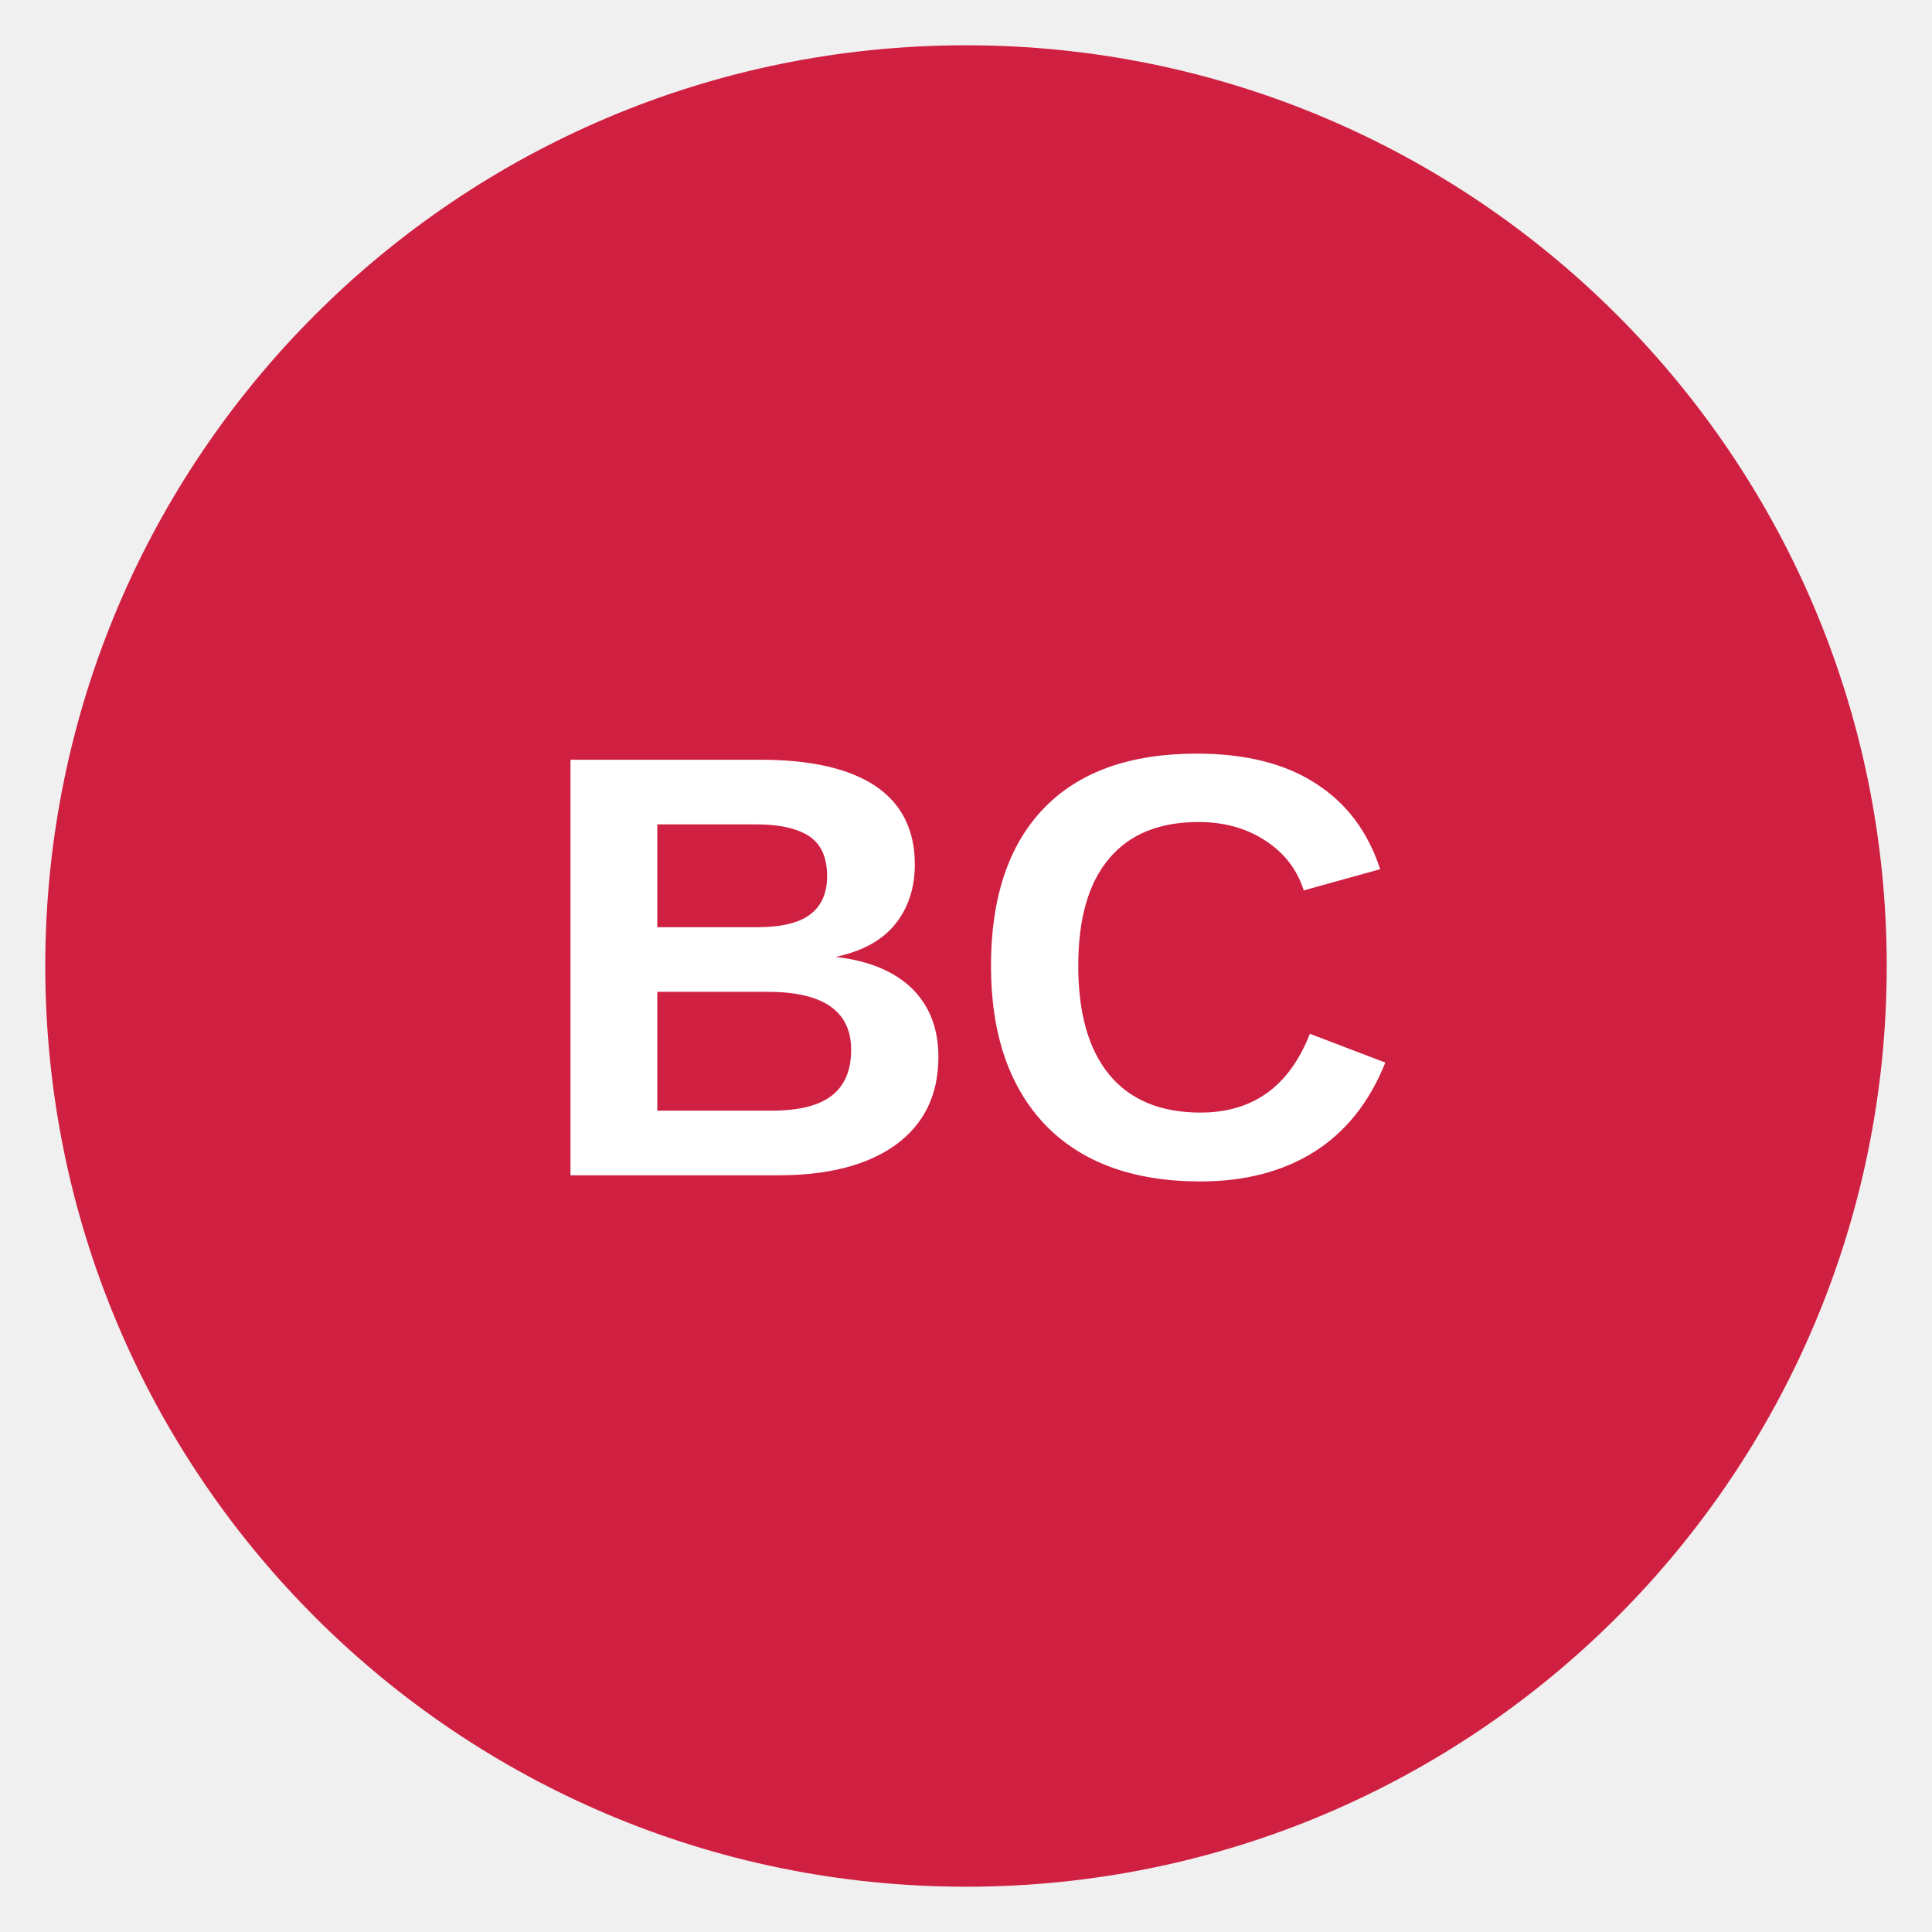
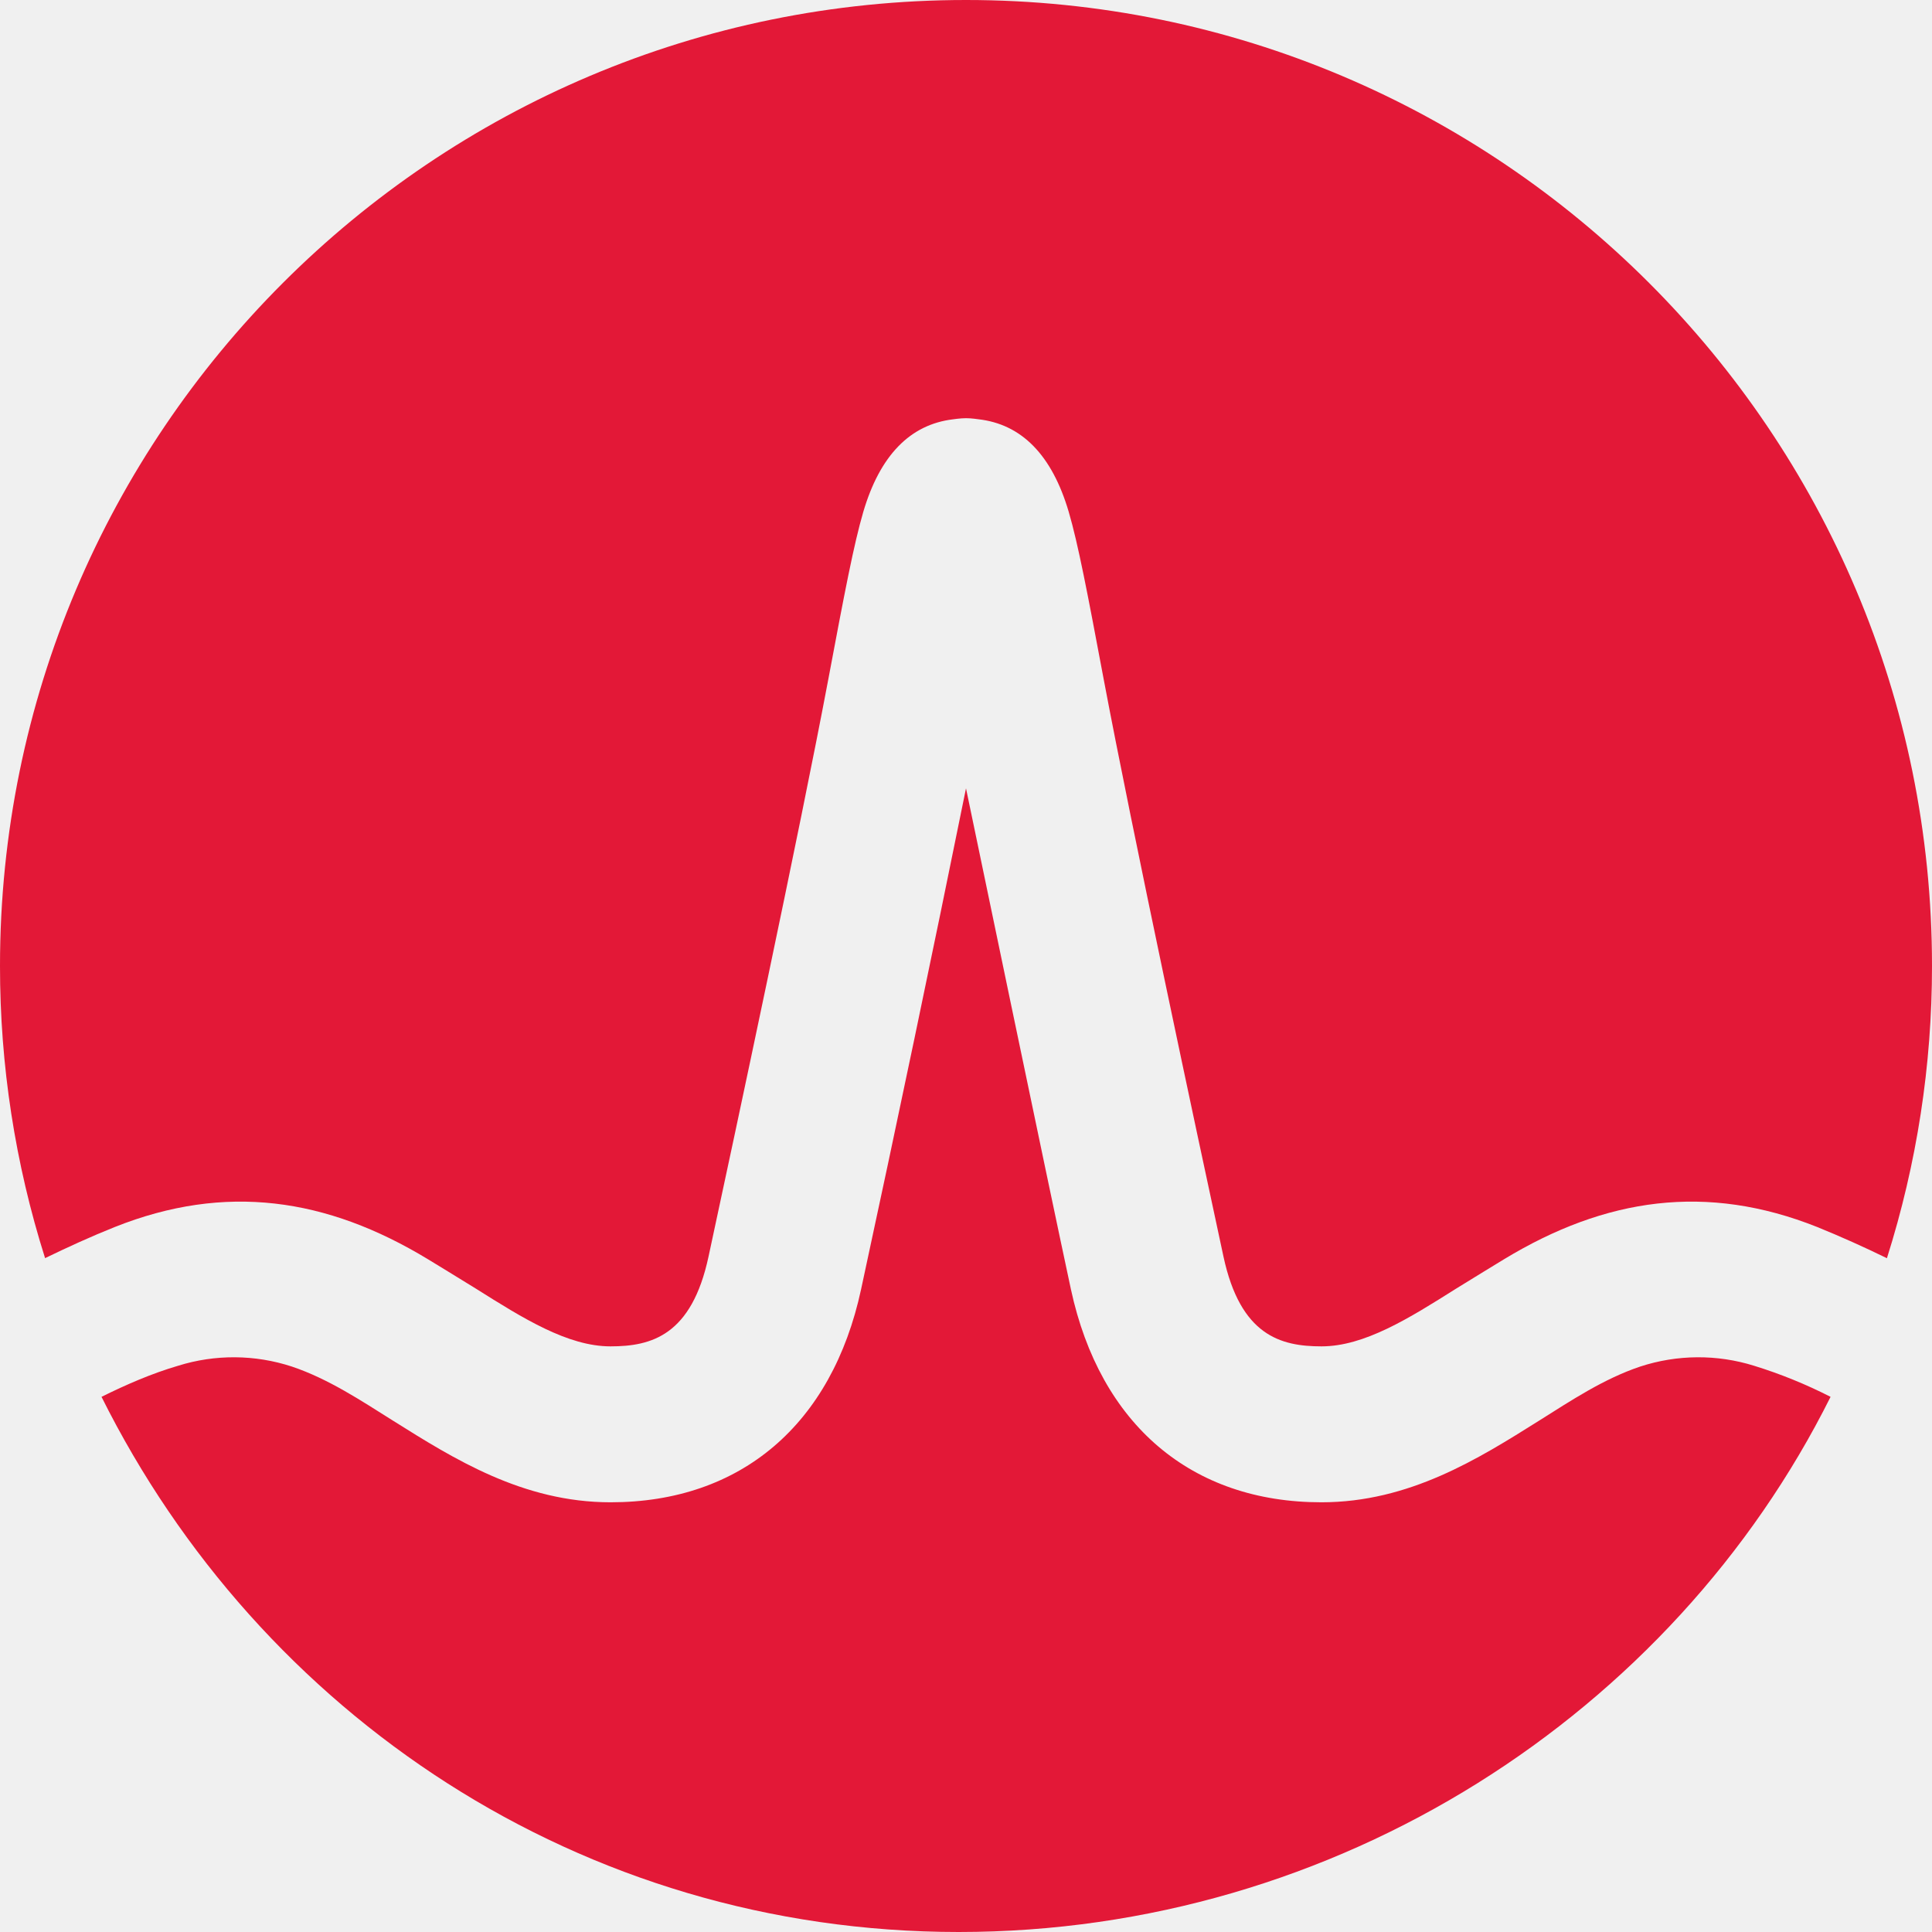
- <svg xmlns="http://www.w3.org/2000/svg" width="64" height="64" viewBox="0 0 64 64">
-   <circle cx="32" cy="32" r="30" fill="#CC092F" stroke="#CC092F" stroke-width="1" opacity="0.9" />
-   <text x="32" y="32" text-anchor="middle" dominant-baseline="central" font-family="Arial, Helvetica, sans-serif" font-weight="bold" font-size="20" fill="white">BC</text>
+ <svg xmlns="http://www.w3.org/2000/svg" fill="#E31837" role="img" viewBox="0 0 24 24">
+   <path d="M12 0c6.628 0 12 5.372 12 12a12 12 0 0 1-.56 3.63 13.641 13.641 0 0 0-.867-.388c-1.372-.546-2.629-.363-3.888.4 0 0-.459.28-.597.366-.586.37-1.14.717-1.672.717-.508 0-1.007-.135-1.218-1.117-.33-1.533-1.135-5.298-1.486-7.162-.206-1.097-.319-1.688-.436-2.088-.208-.706-.586-1.09-1.124-1.15 0 0-.084-.013-.152-.013-.068 0-.162.014-.162.014-.531.064-.907.447-1.114 1.15-.117.4-.23.99-.436 2.087-.351 1.864-1.156 5.63-1.486 7.162-.21.982-.71 1.117-1.218 1.117-.531 0-1.086-.348-1.672-.717-.138-.086-.597-.366-.597-.366-1.259-.763-2.516-.946-3.888-.4-.301.12-.586.251-.867.387A11.995 11.995 0 0 1 0 12C0 5.372 5.372 0 12 0m8.375 16.976c-.453.152-.855.42-1.256.672-.756.475-1.613 1.014-2.704 1.014-1.614 0-2.749-.964-3.112-2.647C13.023 14.712 12 9.793 12 9.793a496.28 496.28 0 0 1-1.303 6.222c-.362 1.683-1.497 2.647-3.112 2.647-1.09 0-1.946-.539-2.703-1.014-.401-.252-.804-.52-1.256-.672a2.319 2.319 0 0 0-1.414-.01c-.33.097-.644.234-.951.386C3.227 21.292 7.207 24 11.91 24s8.863-2.708 10.83-6.648a5.958 5.958 0 0 0-.95-.386 2.322 2.322 0 0 0-1.415.01" />
</svg>
